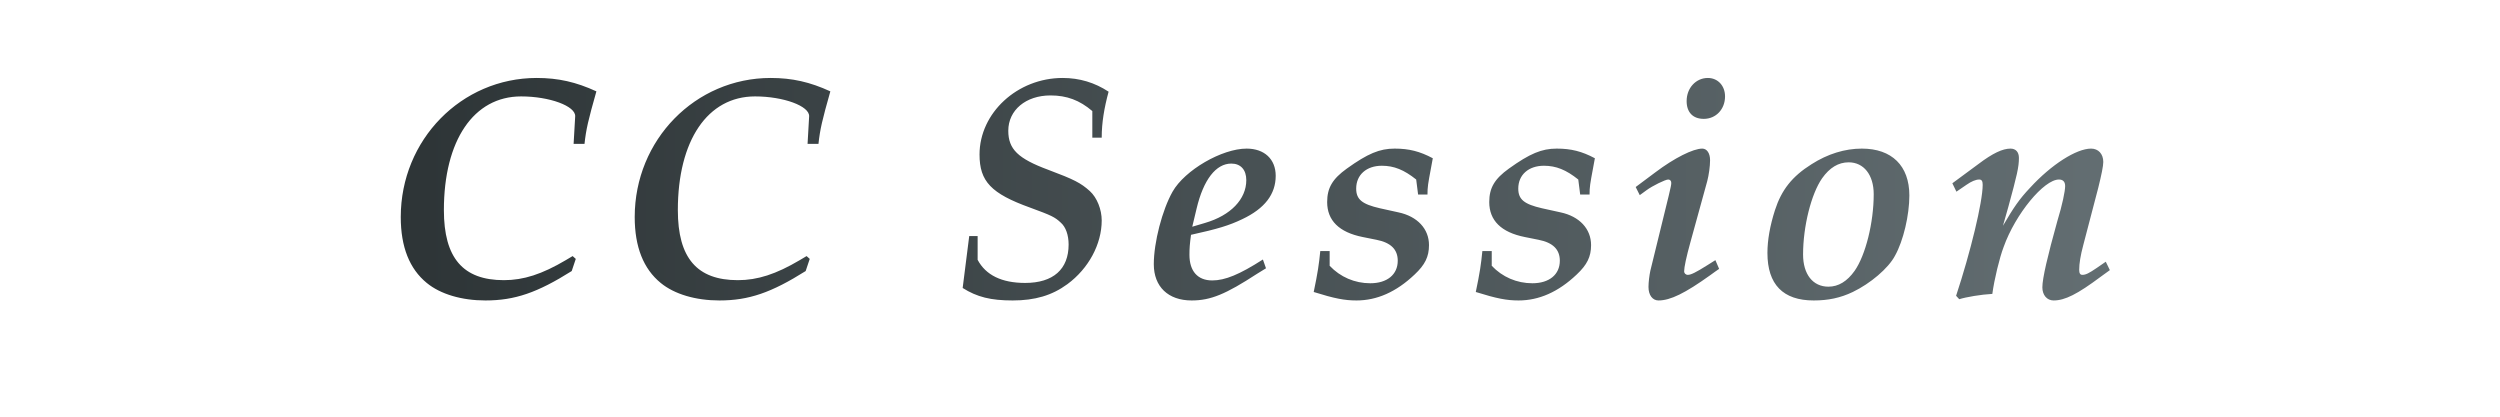
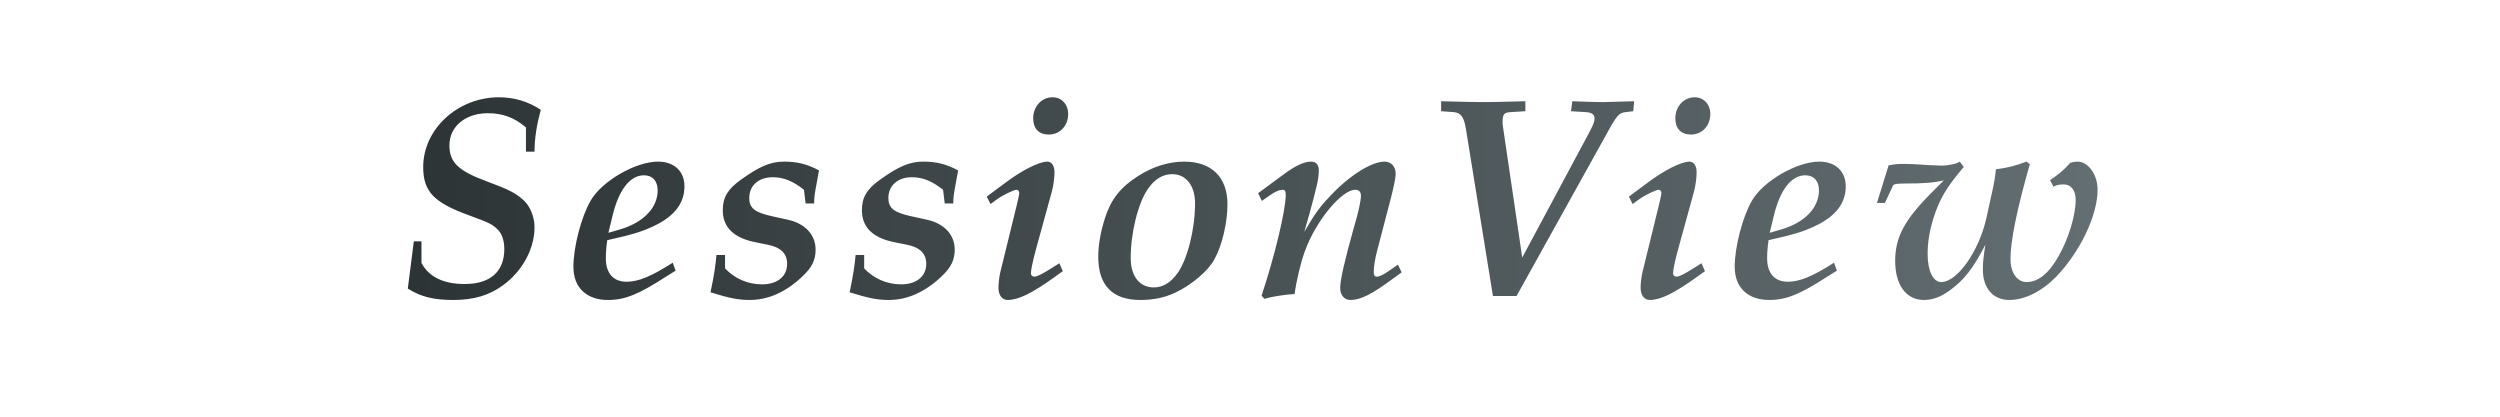
<svg xmlns="http://www.w3.org/2000/svg" viewBox="0 0 720 120">
  <defs>
    <linearGradient id="tg" x1="0%" y1="0%" x2="100%" y2="0%">
      <stop offset="0%" stop-color="#2d3436" />
      <stop offset="100%" stop-color="#636e72" />
    </linearGradient>
    <linearGradient id="ul" x1="0%" y1="0%" x2="100%" y2="0%">
      <stop offset="0%" stop-color="#e17055" />
      <stop offset="100%" stop-color="#fdcb6e" />
    </linearGradient>
  </defs>
-   <text x="360" y="85" text-anchor="middle" font-family="'Georgia', 'Palatino Linotype', 'Book Antiqua', 'Palatino', serif" font-size="90" font-weight="bold" font-style="italic" letter-spacing="6" fill="url(#tg)">CC Session</text>
+   <text x="360" y="85" text-anchor="middle" font-family="'Georgia', 'Palatino Linotype', 'Book Antiqua', 'Palatino', serif" font-size="82" font-weight="bold" font-style="italic" letter-spacing="3" fill="url(#tg)">SessionView</text>
  <line x1="60" y1="98" x2="660" y2="98" stroke="url(#ul)" stroke-width="3" stroke-linecap="round" />
</svg>
